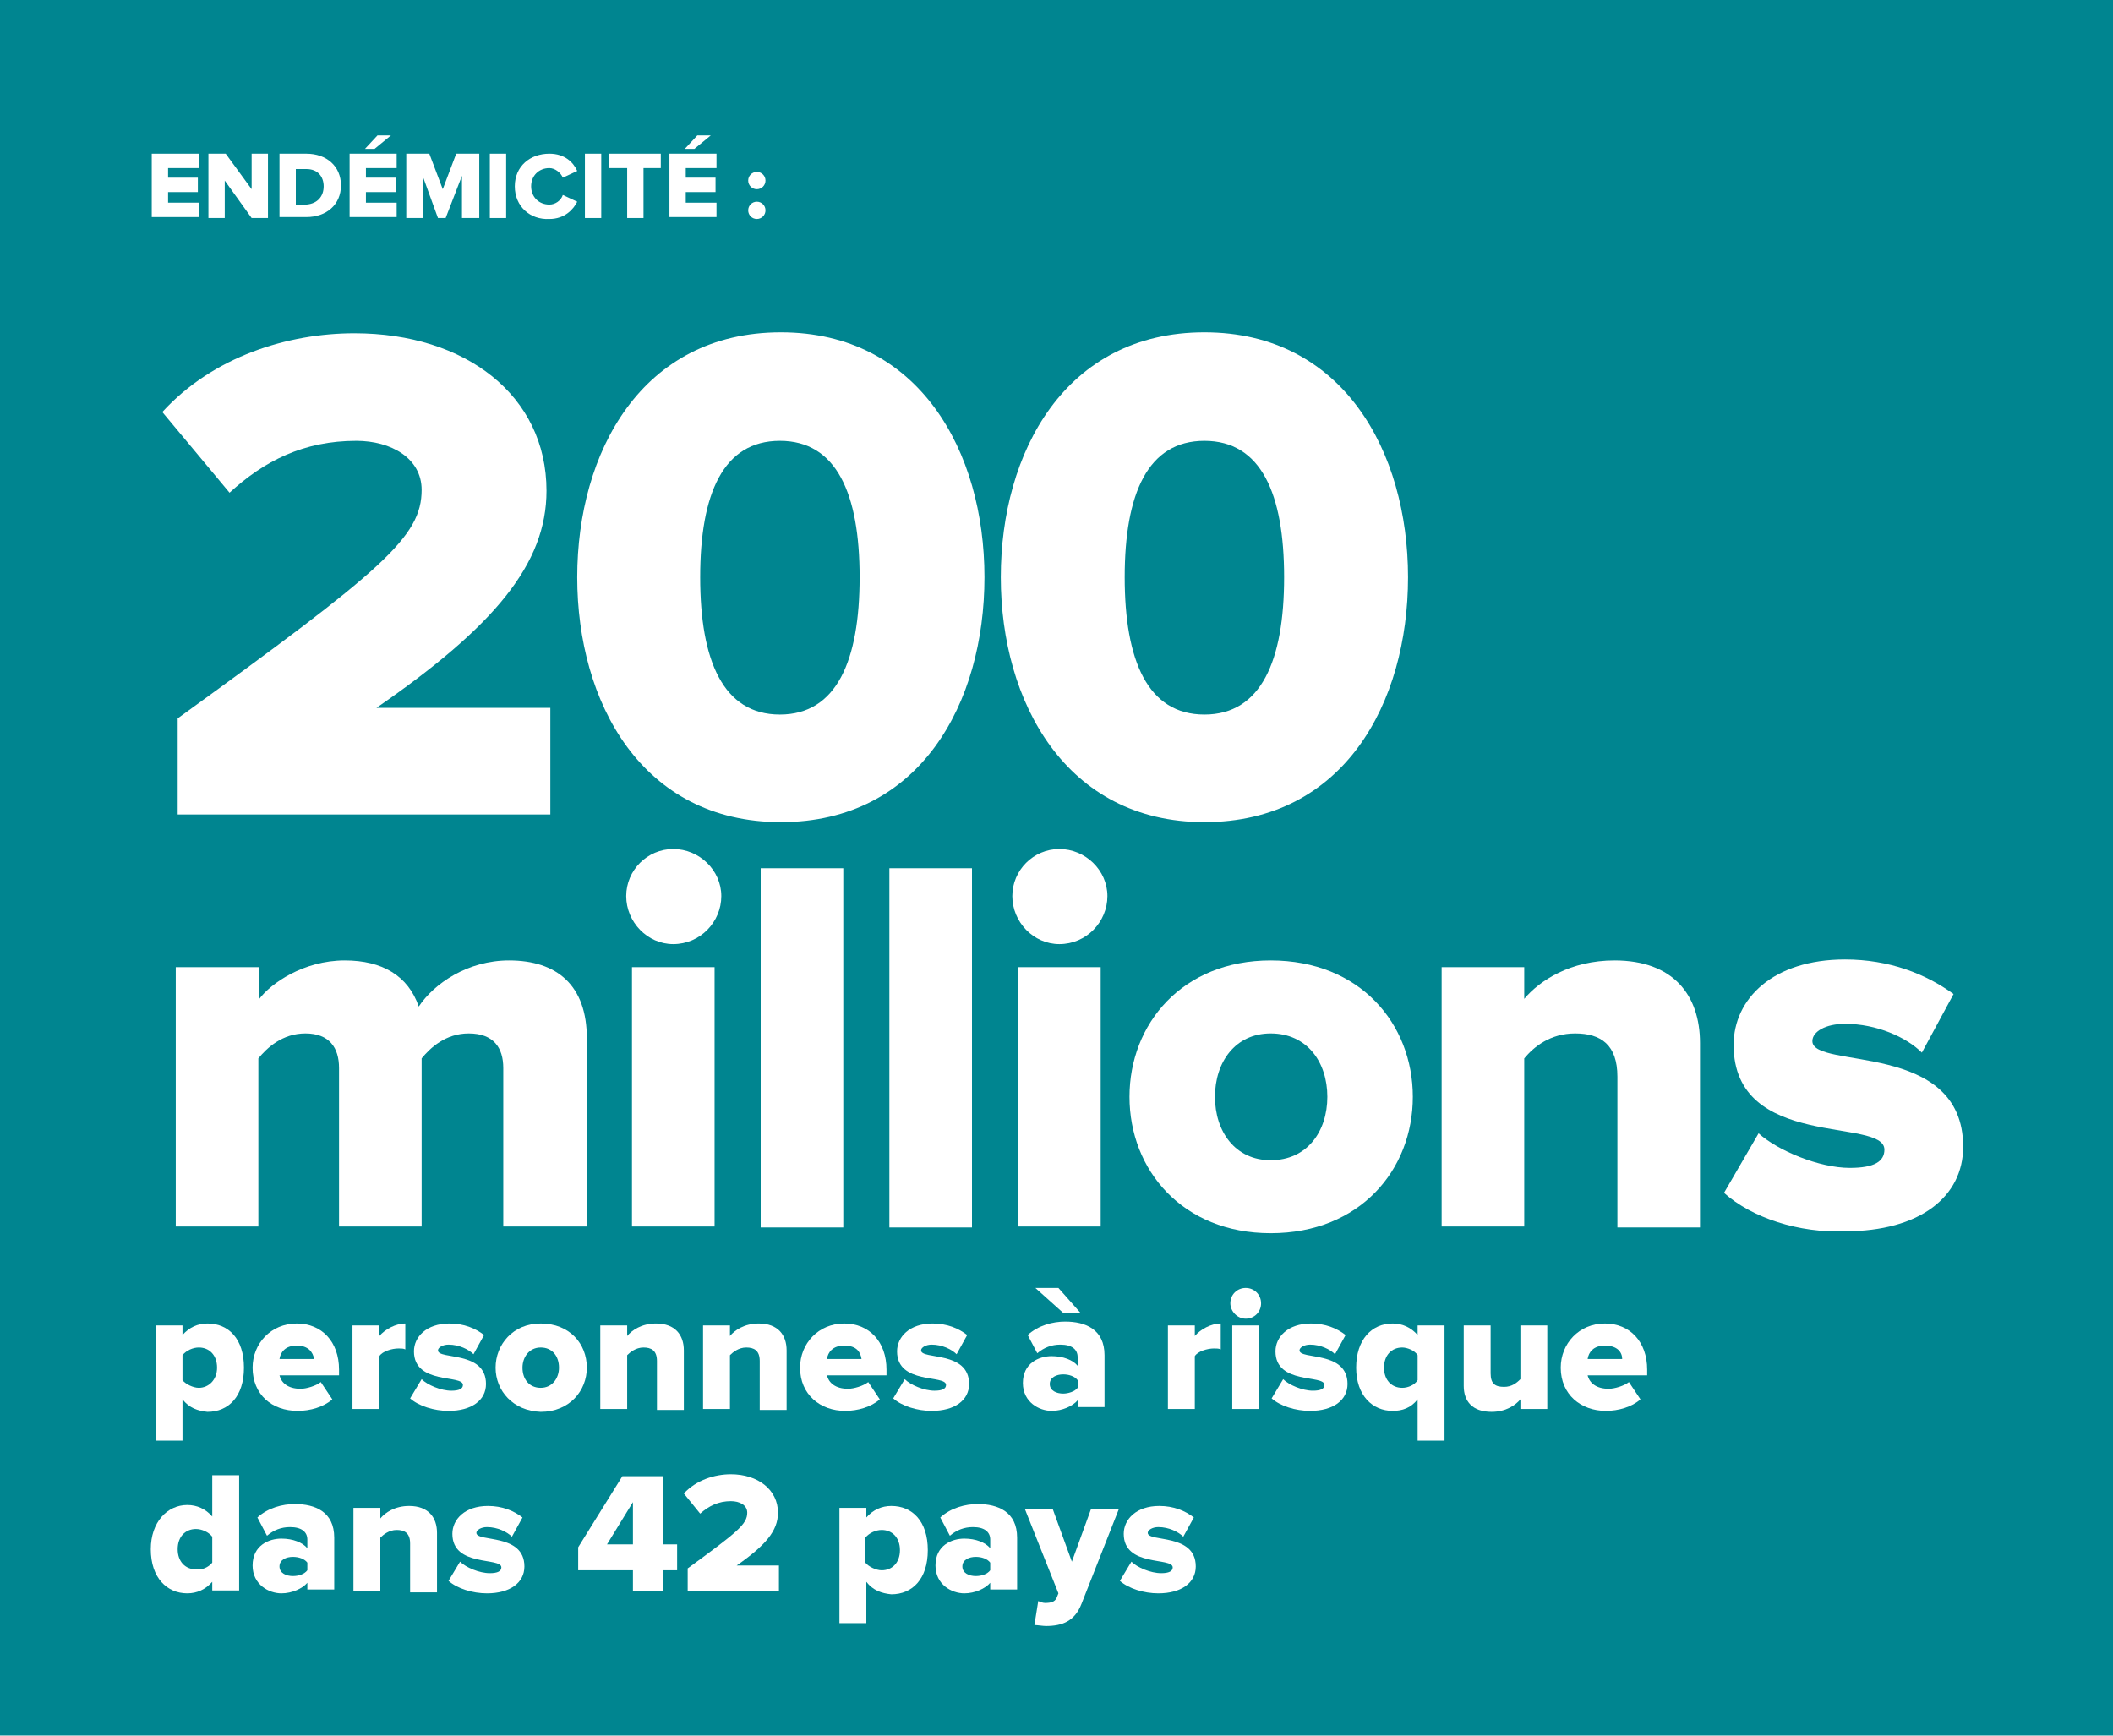
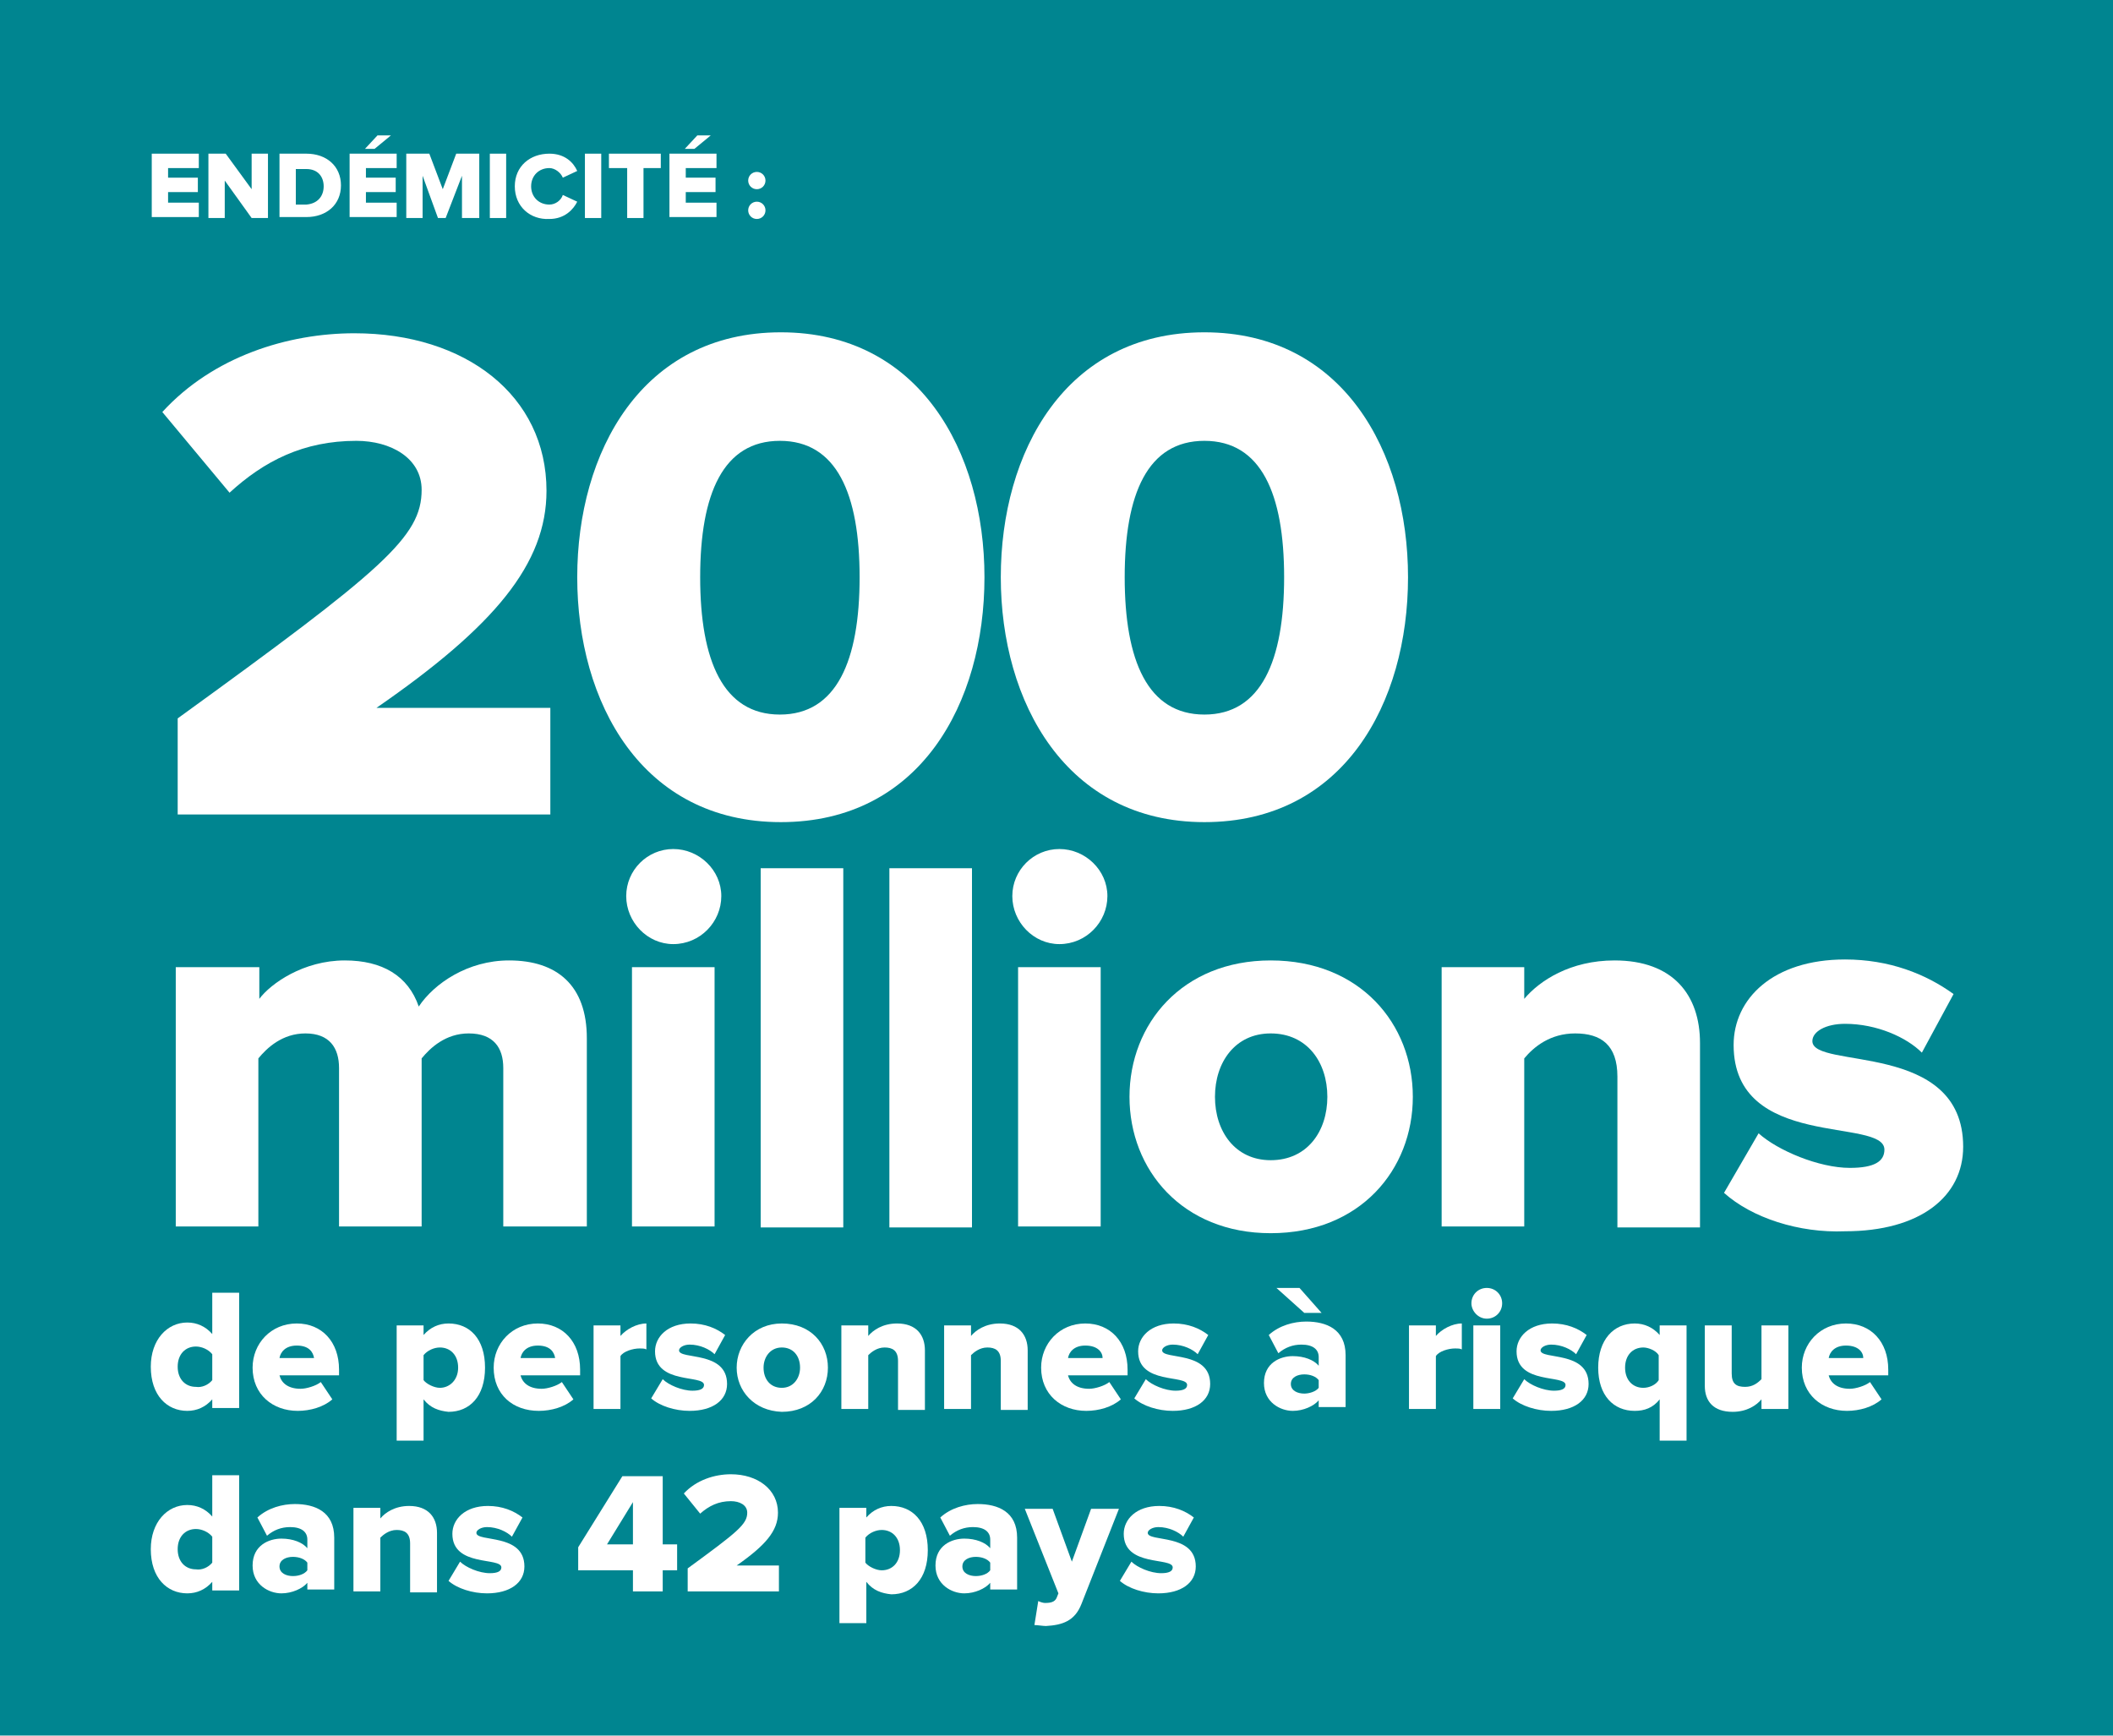
- <svg xmlns="http://www.w3.org/2000/svg" version="1.1" id="Layer_1" x="0px" y="0px" viewBox="0 0 220 180.7" style="enable-background:new 0 0 220 180.7;" xml:space="preserve">
-   <style type="text/css">
- 	.st0{fill:#008590;}
- 	.st1{fill:#FFFFFF;}
- </style>
-   <rect x="0" class="st0" width="220" height="180.7" />
+ <svg xmlns="http://www.w3.org/2000/svg" version="1.1" id="Layer_1" x="0px" y="0px" width="220px" height="180.7px" viewBox="0 0 220 180.7" enable-background="new 0 0 220 180.7" xml:space="preserve">
+   <rect x="0" fill="#008590" width="220" height="180.7" />
  <g>
-     <path class="st1" d="M15.8,22.7v-6.7h4.9v1.5h-3.2v1h3.1v1.5h-3.1v1.1h3.2v1.5H15.8z" />
-     <path class="st1" d="M26.2,22.7l-2.8-3.9v3.9h-1.7v-6.7h1.8l2.7,3.7v-3.7h1.7v6.7H26.2z" />
-     <path class="st1" d="M29.1,22.7v-6.7h2.8c2.1,0,3.6,1.3,3.6,3.3s-1.5,3.3-3.6,3.3H29.1z M33.7,19.4c0-1-0.6-1.8-1.8-1.8h-1.1v3.7   h1.1C33.1,21.2,33.7,20.4,33.7,19.4z" />
-     <path class="st1" d="M36.4,22.7v-6.7h4.9v1.5h-3.2v1h3.1v1.5h-3.1v1.1h3.2v1.5H36.4z M39,15.5h-1l1.3-1.4h1.4L39,15.5z" />
-     <path class="st1" d="M48.1,22.7v-4.4l-1.7,4.4h-0.8L44,18.3v4.4h-1.7v-6.7h2.4l1.4,3.7l1.4-3.7h2.4v6.7H48.1z" />
-     <path class="st1" d="M51,22.7v-6.7h1.7v6.7H51z" />
-     <path class="st1" d="M53.6,19.4c0-2.1,1.6-3.4,3.6-3.4c1.6,0,2.5,0.9,2.9,1.8l-1.5,0.7c-0.2-0.5-0.8-1-1.4-1   c-1.1,0-1.9,0.8-1.9,1.9c0,1.1,0.8,1.9,1.9,1.9c0.6,0,1.2-0.4,1.4-1l1.5,0.7c-0.4,0.8-1.3,1.8-2.9,1.8   C55.2,22.9,53.6,21.5,53.6,19.4z" />
-     <path class="st1" d="M60.9,22.7v-6.7h1.7v6.7H60.9z" />
-     <path class="st1" d="M65.3,22.7v-5.2h-1.9v-1.5h5.4v1.5H67v5.2H65.3z" />
-     <path class="st1" d="M69.7,22.7v-6.7h4.9v1.5h-3.2v1h3.1v1.5h-3.1v1.1h3.2v1.5H69.7z M72.3,15.5h-1l1.3-1.4h1.4L72.3,15.5z" />
-     <path class="st1" d="M77.9,18.8c0-0.5,0.4-0.9,0.9-0.9s0.9,0.4,0.9,0.9s-0.4,0.9-0.9,0.9S77.9,19.3,77.9,18.8z M77.9,21.9   c0-0.5,0.4-0.9,0.9-0.9s0.9,0.4,0.9,0.9c0,0.5-0.4,0.9-0.9,0.9S77.9,22.4,77.9,21.9z" />
-     <path class="st1" d="M18.5,84.7v-9.9C39.9,59.3,43.9,55.9,43.9,51c0-3.3-3.2-5.1-6.8-5.1c-5.5,0-9.6,2.1-13.2,5.4l-7-8.4   c5.3-5.8,13.1-8.2,20-8.2c11.6,0,20,6.5,20,16.4c0,7.6-5.4,14.1-17.7,22.6h18.1v11.1H18.5z" />
-     <path class="st1" d="M60.1,60.1c0-13,6.7-25.5,21.2-25.5c14.4,0,21.2,12.4,21.2,25.5s-6.7,25.5-21.2,25.5   C66.8,85.6,60.1,73.1,60.1,60.1z M89.5,60.1c0-8.7-2.4-14.2-8.3-14.2c-5.9,0-8.3,5.5-8.3,14.2c0,8.7,2.4,14.3,8.3,14.3   C87.1,74.4,89.5,68.8,89.5,60.1z" />
-     <path class="st1" d="M104.2,60.1c0-13,6.7-25.5,21.2-25.5c14.4,0,21.2,12.4,21.2,25.5s-6.7,25.5-21.2,25.5   C111,85.6,104.2,73.1,104.2,60.1z M133.7,60.1c0-8.7-2.4-14.2-8.3-14.2c-5.9,0-8.3,5.5-8.3,14.2c0,8.7,2.4,14.3,8.3,14.3   C131.3,74.4,133.7,68.8,133.7,60.1z" />
-     <path class="st1" d="M52.4,127.7v-16.5c0-2.1-1-3.6-3.6-3.6c-2.4,0-4,1.5-4.9,2.6v17.5h-8.6v-16.5c0-2.1-1-3.6-3.5-3.6   c-2.4,0-4,1.5-4.9,2.6v17.5h-8.6v-27H27v3.3c1.2-1.6,4.6-4,8.9-4c3.9,0,6.6,1.6,7.7,4.8c1.6-2.4,5.1-4.8,9.4-4.8   c5,0,8.1,2.6,8.1,8.1v19.6H52.4z" />
-     <path class="st1" d="M65.2,93.3c0-2.7,2.2-4.9,4.9-4.9c2.7,0,5,2.2,5,4.9c0,2.7-2.2,5-5,5C67.4,98.3,65.2,96,65.2,93.3z    M65.8,127.7v-27h8.6v27H65.8z" />
-     <path class="st1" d="M79.2,127.7V90.4h8.6v37.4H79.2z" />
-     <path class="st1" d="M92.6,127.7V90.4h8.6v37.4H92.6z" />
-     <path class="st1" d="M105.4,93.3c0-2.7,2.2-4.9,4.9-4.9c2.7,0,5,2.2,5,4.9c0,2.7-2.2,5-5,5C107.6,98.3,105.4,96,105.4,93.3z    M106,127.7v-27h8.6v27H106z" />
-     <path class="st1" d="M117.6,114.2c0-7.6,5.5-14.2,14.7-14.2c9.3,0,14.8,6.6,14.8,14.2s-5.5,14.2-14.8,14.2   C123.1,128.4,117.6,121.8,117.6,114.2z M138.2,114.2c0-3.6-2.1-6.6-5.9-6.6c-3.7,0-5.8,3-5.8,6.6c0,3.6,2.1,6.6,5.8,6.6   C136.1,120.8,138.2,117.8,138.2,114.2z" />
-     <path class="st1" d="M168.4,127.7v-15.6c0-3.3-1.7-4.5-4.4-4.5c-2.6,0-4.3,1.4-5.3,2.6v17.5h-8.6v-27h8.6v3.3c1.6-1.9,4.8-4,9.4-4   c6.1,0,8.9,3.6,8.9,8.6v19.2H168.4z" />
-     <path class="st1" d="M179.5,124.2l3.6-6.2c2,1.8,6.3,3.6,9.5,3.6c2.6,0,3.6-0.7,3.6-1.9c0-3.4-15.7,0.1-15.7-10.9   c0-4.8,4.1-8.9,11.6-8.9c4.6,0,8.4,1.5,11.3,3.6l-3.3,6.1c-1.6-1.6-4.7-3-8-3c-2,0-3.4,0.8-3.4,1.8c0,3,15.7-0.1,15.7,11   c0,5.2-4.5,8.8-12.3,8.8C187.3,128.4,182.4,126.8,179.5,124.2z" />
-     <path class="st1" d="M19,145.7v4.3h-2.8v-12H19v1c0.7-0.8,1.6-1.2,2.6-1.2c2.2,0,3.8,1.6,3.8,4.6c0,3-1.6,4.6-3.8,4.6   C20.6,146.9,19.7,146.6,19,145.7z M22.6,142.4c0-1.3-0.8-2.1-1.9-2.1c-0.6,0-1.3,0.3-1.7,0.8v2.6c0.3,0.4,1.1,0.8,1.7,0.8   C21.7,144.5,22.6,143.7,22.6,142.4z" />
-     <path class="st1" d="M26.3,142.4c0-2.5,1.9-4.6,4.6-4.6c2.6,0,4.4,1.9,4.4,4.8v0.6h-6.2c0.2,0.8,0.9,1.4,2.2,1.4   c0.6,0,1.6-0.3,2.1-0.7l1.2,1.8c-0.9,0.8-2.3,1.2-3.6,1.2C28.3,146.9,26.3,145.2,26.3,142.4z M30.9,140.1c-1.2,0-1.7,0.7-1.8,1.4   h3.6C32.6,140.8,32.1,140.1,30.9,140.1z" />
-     <path class="st1" d="M36.7,146.7V138h2.8v1.1c0.6-0.7,1.7-1.3,2.7-1.3v2.7c-0.2-0.1-0.4-0.1-0.7-0.1c-0.7,0-1.7,0.3-2,0.8v5.5H36.7   z" />
-     <path class="st1" d="M42.7,145.6l1.2-2c0.6,0.6,2,1.2,3.1,1.2c0.8,0,1.2-0.2,1.2-0.6c0-1.1-5.1,0-5.1-3.5c0-1.5,1.3-2.9,3.7-2.9   c1.5,0,2.7,0.5,3.6,1.2l-1.1,2c-0.5-0.5-1.5-1-2.6-1c-0.6,0-1.1,0.3-1.1,0.6c0,1,5,0,5,3.5c0,1.7-1.5,2.8-3.9,2.8   C45.2,146.9,43.6,146.4,42.7,145.6z" />
-     <path class="st1" d="M51.6,142.4c0-2.4,1.8-4.6,4.7-4.6c3,0,4.8,2.1,4.8,4.6c0,2.4-1.8,4.6-4.8,4.6   C53.4,146.9,51.6,144.8,51.6,142.4z M58.2,142.4c0-1.2-0.7-2.1-1.9-2.1c-1.2,0-1.9,1-1.9,2.1c0,1.2,0.7,2.1,1.9,2.1   C57.5,144.5,58.2,143.5,58.2,142.4z" />
-     <path class="st1" d="M68.4,146.7v-5c0-1.1-0.6-1.4-1.4-1.4c-0.8,0-1.4,0.5-1.7,0.8v5.6h-2.8V138h2.8v1.1c0.5-0.6,1.5-1.3,3-1.3   c2,0,2.9,1.2,2.9,2.8v6.2H68.4z" />
-     <path class="st1" d="M79.1,146.7v-5c0-1.1-0.6-1.4-1.4-1.4c-0.8,0-1.4,0.5-1.7,0.8v5.6h-2.8V138H76v1.1c0.5-0.6,1.5-1.3,3-1.3   c2,0,2.9,1.2,2.9,2.8v6.2H79.1z" />
-     <path class="st1" d="M83.3,142.4c0-2.5,1.9-4.6,4.6-4.6c2.6,0,4.4,1.9,4.4,4.8v0.6h-6.2c0.2,0.8,0.9,1.4,2.2,1.4   c0.6,0,1.6-0.3,2.1-0.7l1.2,1.8c-0.9,0.8-2.3,1.2-3.6,1.2C85.4,146.9,83.3,145.2,83.3,142.4z M87.9,140.1c-1.2,0-1.7,0.7-1.8,1.4   h3.6C89.6,140.8,89.2,140.1,87.9,140.1z" />
-     <path class="st1" d="M93,145.6l1.2-2c0.6,0.6,2,1.2,3.1,1.2c0.8,0,1.2-0.2,1.2-0.6c0-1.1-5.1,0-5.1-3.5c0-1.5,1.3-2.9,3.7-2.9   c1.5,0,2.7,0.5,3.6,1.2l-1.1,2c-0.5-0.5-1.5-1-2.6-1c-0.6,0-1.1,0.3-1.1,0.6c0,1,5,0,5,3.5c0,1.7-1.5,2.8-3.9,2.8   C95.5,146.9,93.9,146.4,93,145.6z" />
-     <path class="st1" d="M112.2,146.7v-0.9c-0.5,0.6-1.6,1.1-2.7,1.1c-1.3,0-3-0.9-3-2.9c0-2.1,1.7-2.8,3-2.8c1.2,0,2.2,0.4,2.7,1v-0.9   c0-0.8-0.6-1.3-1.8-1.3c-0.9,0-1.7,0.3-2.4,0.9l-1-1.9c1.1-1,2.6-1.4,3.9-1.4c2.1,0,4.1,0.8,4.1,3.5v5.4H112.2z M110.7,136.7   l-2.9-2.6h2.4l2.3,2.6H110.7z M112.2,144.5v-0.8c-0.3-0.4-0.9-0.6-1.5-0.6c-0.7,0-1.4,0.3-1.4,1c0,0.7,0.7,1,1.4,1   C111.2,145.1,111.9,144.9,112.2,144.5z" />
-     <path class="st1" d="M121.6,146.7V138h2.8v1.1c0.6-0.7,1.7-1.3,2.7-1.3v2.7c-0.2-0.1-0.4-0.1-0.7-0.1c-0.7,0-1.7,0.3-2,0.8v5.5   H121.6z" />
-     <path class="st1" d="M128.1,135.7c0-0.9,0.7-1.6,1.6-1.6c0.9,0,1.6,0.7,1.6,1.6c0,0.9-0.7,1.6-1.6,1.6   C128.8,137.3,128.1,136.5,128.1,135.7z M128.3,146.7V138h2.8v8.7H128.3z" />
-     <path class="st1" d="M132.4,145.6l1.2-2c0.6,0.6,2,1.2,3.1,1.2c0.8,0,1.2-0.2,1.2-0.6c0-1.1-5.1,0-5.1-3.5c0-1.5,1.3-2.9,3.7-2.9   c1.5,0,2.7,0.5,3.6,1.2l-1.1,2c-0.5-0.5-1.5-1-2.6-1c-0.6,0-1.1,0.3-1.1,0.6c0,1,5,0,5,3.5c0,1.7-1.5,2.8-3.9,2.8   C134.9,146.9,133.3,146.4,132.4,145.6z" />
-     <path class="st1" d="M141.2,142.4c0-2.9,1.6-4.6,3.8-4.6c1,0,1.9,0.4,2.6,1.2v-1h2.8v12h-2.8v-4.3c-0.7,0.9-1.6,1.2-2.6,1.2   C142.9,146.9,141.2,145.3,141.2,142.4z M147.6,143.7v-2.6c-0.3-0.5-1.1-0.8-1.6-0.8c-1.1,0-1.9,0.8-1.9,2.1c0,1.3,0.8,2.1,1.9,2.1   C146.6,144.5,147.3,144.2,147.6,143.7z" />
-     <path class="st1" d="M158.3,146.7v-1c-0.5,0.6-1.5,1.3-3,1.3c-2,0-2.9-1.1-2.9-2.7V138h2.8v5c0,1.1,0.5,1.4,1.4,1.4   c0.8,0,1.3-0.4,1.7-0.8V138h2.8v8.7H158.3z" />
-     <path class="st1" d="M162.5,142.4c0-2.5,1.9-4.6,4.6-4.6c2.6,0,4.4,1.9,4.4,4.8v0.6h-6.2c0.2,0.8,0.9,1.4,2.2,1.4   c0.6,0,1.6-0.3,2.1-0.7l1.2,1.8c-0.9,0.8-2.3,1.2-3.6,1.2C164.6,146.9,162.5,145.2,162.5,142.4z M167.1,140.1   c-1.2,0-1.7,0.7-1.8,1.4h3.6C168.9,140.8,168.4,140.1,167.1,140.1z" />
-     <path class="st1" d="M22.1,165.7v-1c-0.7,0.8-1.6,1.2-2.6,1.2c-2.1,0-3.8-1.6-3.8-4.6c0-2.8,1.7-4.6,3.8-4.6c1,0,1.9,0.4,2.6,1.2   v-4.3h2.8v12H22.1z M22.1,162.7V160c-0.4-0.5-1.1-0.8-1.7-0.8c-1.1,0-1.9,0.8-1.9,2.1c0,1.3,0.8,2.1,1.9,2.1   C21,163.5,21.7,163.2,22.1,162.7z" />
-     <path class="st1" d="M32,165.7v-0.9c-0.5,0.6-1.6,1.1-2.7,1.1c-1.3,0-3-0.9-3-2.9c0-2.1,1.7-2.8,3-2.8c1.2,0,2.2,0.4,2.7,1v-0.9   c0-0.8-0.6-1.3-1.8-1.3c-0.9,0-1.7,0.3-2.4,0.9l-1-1.9c1.1-1,2.6-1.4,3.9-1.4c2.1,0,4.1,0.8,4.1,3.5v5.4H32z M32,163.5v-0.8   c-0.3-0.4-0.9-0.6-1.5-0.6c-0.7,0-1.4,0.3-1.4,1c0,0.7,0.7,1,1.4,1C31.1,164.1,31.7,163.9,32,163.5z" />
-     <path class="st1" d="M42.7,165.7v-5c0-1.1-0.6-1.4-1.4-1.4c-0.8,0-1.4,0.5-1.7,0.8v5.6h-2.8V157h2.8v1.1c0.5-0.6,1.5-1.3,3-1.3   c2,0,2.9,1.2,2.9,2.8v6.2H42.7z" />
-     <path class="st1" d="M46.7,164.6l1.2-2c0.6,0.6,2,1.2,3.1,1.2c0.8,0,1.2-0.2,1.2-0.6c0-1.1-5.1,0-5.1-3.5c0-1.5,1.3-2.9,3.7-2.9   c1.5,0,2.7,0.5,3.6,1.2l-1.1,2c-0.5-0.5-1.5-1-2.6-1c-0.6,0-1.1,0.3-1.1,0.6c0,1,5,0,5,3.5c0,1.7-1.5,2.8-3.9,2.8   C49.2,165.9,47.6,165.4,46.7,164.6z" />
-     <path class="st1" d="M65.9,165.7v-2.2h-5.7v-2.4l4.6-7.4H69v7.1h1.5v2.7H69v2.2H65.9z M65.9,156.4l-2.7,4.4h2.7V156.4z" />
-     <path class="st1" d="M71.6,165.7v-2.4c5.2-3.8,6.2-4.6,6.2-5.8c0-0.8-0.8-1.2-1.7-1.2c-1.3,0-2.3,0.5-3.2,1.3l-1.7-2.1   c1.3-1.4,3.2-2,4.9-2c2.8,0,4.9,1.6,4.9,4c0,1.9-1.3,3.4-4.3,5.5h4.4v2.7H71.6z" />
-     <path class="st1" d="M90.2,164.7v4.3h-2.8v-12h2.8v1c0.7-0.8,1.6-1.2,2.6-1.2c2.2,0,3.8,1.6,3.8,4.6c0,3-1.6,4.6-3.8,4.6   C91.8,165.9,90.9,165.6,90.2,164.7z M93.7,161.4c0-1.3-0.8-2.1-1.9-2.1c-0.6,0-1.3,0.3-1.7,0.8v2.6c0.3,0.4,1.1,0.8,1.7,0.8   C92.9,163.5,93.7,162.7,93.7,161.4z" />
-     <path class="st1" d="M103.1,165.7v-0.9c-0.5,0.6-1.6,1.1-2.7,1.1c-1.3,0-3-0.9-3-2.9c0-2.1,1.7-2.8,3-2.8c1.2,0,2.2,0.4,2.7,1v-0.9   c0-0.8-0.6-1.3-1.8-1.3c-0.9,0-1.7,0.3-2.4,0.9l-1-1.9c1.1-1,2.6-1.4,3.9-1.4c2.1,0,4.1,0.8,4.1,3.5v5.4H103.1z M103.1,163.5v-0.8   c-0.3-0.4-0.9-0.6-1.5-0.6c-0.7,0-1.4,0.3-1.4,1c0,0.7,0.7,1,1.4,1C102.2,164.1,102.8,163.9,103.1,163.5z" />
-     <path class="st1" d="M108.1,166.7c0.2,0.1,0.5,0.2,0.7,0.2c0.6,0,1-0.1,1.2-0.5l0.2-0.5l-3.5-8.8h2.9l2,5.5l2-5.5h2.9l-3.9,9.9   c-0.7,1.8-2,2.3-3.7,2.3c-0.3,0-0.9-0.1-1.2-0.1L108.1,166.7z" />
-     <path class="st1" d="M116.6,164.6l1.2-2c0.6,0.6,2,1.2,3.1,1.2c0.8,0,1.2-0.2,1.2-0.6c0-1.1-5.1,0-5.1-3.5c0-1.5,1.3-2.9,3.7-2.9   c1.5,0,2.7,0.5,3.6,1.2l-1.1,2c-0.5-0.5-1.5-1-2.6-1c-0.6,0-1.1,0.3-1.1,0.6c0,1,5,0,5,3.5c0,1.7-1.5,2.8-3.9,2.8   C119.1,165.9,117.5,165.4,116.6,164.6z" />
+     <path fill="#FFFFFF" d="M15.8,22.7v-6.7h4.9v1.5h-3.2v1h3.1v1.5h-3.1v1.1h3.2v1.5H15.8z" />
+     <path fill="#FFFFFF" d="M26.2,22.7l-2.8-3.9v3.9h-1.7v-6.7h1.8l2.7,3.7v-3.7h1.7v6.7H26.2z" />
+     <path fill="#FFFFFF" d="M29.1,22.7v-6.7h2.8c2.1,0,3.6,1.3,3.6,3.3s-1.5,3.3-3.6,3.3H29.1z M33.7,19.4c0-1-0.6-1.8-1.8-1.8h-1.1   v3.7h1.1C33.1,21.2,33.7,20.4,33.7,19.4z" />
+     <path fill="#FFFFFF" d="M36.4,22.7v-6.7h4.9v1.5h-3.2v1h3.1v1.5h-3.1v1.1h3.2v1.5H36.4z M39,15.5h-1l1.3-1.4h1.4L39,15.5z" />
+     <path fill="#FFFFFF" d="M48.1,22.7v-4.4l-1.7,4.4h-0.8L44,18.3v4.4h-1.7v-6.7h2.4l1.4,3.7l1.4-3.7h2.4v6.7H48.1z" />
+     <path fill="#FFFFFF" d="M51,22.7v-6.7h1.7v6.7H51z" />
+     <path fill="#FFFFFF" d="M53.6,19.4c0-2.1,1.6-3.4,3.6-3.4c1.6,0,2.5,0.9,2.9,1.8l-1.5,0.7c-0.2-0.5-0.8-1-1.4-1   c-1.1,0-1.9,0.8-1.9,1.9c0,1.1,0.8,1.9,1.9,1.9c0.6,0,1.2-0.4,1.4-1l1.5,0.7c-0.4,0.8-1.3,1.8-2.9,1.8   C55.2,22.9,53.6,21.5,53.6,19.4z" />
+     <path fill="#FFFFFF" d="M60.9,22.7v-6.7h1.7v6.7H60.9z" />
+     <path fill="#FFFFFF" d="M65.3,22.7v-5.2h-1.9v-1.5h5.4v1.5H67v5.2H65.3z" />
+     <path fill="#FFFFFF" d="M69.7,22.7v-6.7h4.9v1.5h-3.2v1h3.1v1.5h-3.1v1.1h3.2v1.5H69.7z M72.3,15.5h-1l1.3-1.4h1.4L72.3,15.5z" />
+     <path fill="#FFFFFF" d="M77.9,18.8c0-0.5,0.4-0.9,0.9-0.9s0.9,0.4,0.9,0.9s-0.4,0.9-0.9,0.9S77.9,19.3,77.9,18.8z M77.9,21.9   c0-0.5,0.4-0.9,0.9-0.9s0.9,0.4,0.9,0.9c0,0.5-0.4,0.9-0.9,0.9S77.9,22.4,77.9,21.9z" />
+     <path fill="#FFFFFF" d="M18.5,84.7v-9.9C39.9,59.3,43.9,55.9,43.9,51c0-3.3-3.2-5.1-6.8-5.1c-5.5,0-9.6,2.1-13.2,5.4l-7-8.4   c5.3-5.8,13.1-8.2,20-8.2c11.6,0,20,6.5,20,16.4c0,7.6-5.4,14.1-17.7,22.6h18.1v11.1H18.5z" />
+     <path fill="#FFFFFF" d="M60.1,60.1c0-13,6.7-25.5,21.2-25.5c14.4,0,21.2,12.4,21.2,25.5s-6.7,25.5-21.2,25.5   C66.8,85.6,60.1,73.1,60.1,60.1z M89.5,60.1c0-8.7-2.4-14.2-8.3-14.2c-5.9,0-8.3,5.5-8.3,14.2c0,8.7,2.4,14.3,8.3,14.3   C87.1,74.4,89.5,68.8,89.5,60.1z" />
+     <path fill="#FFFFFF" d="M104.2,60.1c0-13,6.7-25.5,21.2-25.5c14.4,0,21.2,12.4,21.2,25.5s-6.7,25.5-21.2,25.5   C111,85.6,104.2,73.1,104.2,60.1z M133.7,60.1c0-8.7-2.4-14.2-8.3-14.2c-5.9,0-8.3,5.5-8.3,14.2c0,8.7,2.4,14.3,8.3,14.3   C131.3,74.4,133.7,68.8,133.7,60.1z" />
+     <path fill="#FFFFFF" d="M52.4,127.7v-16.5c0-2.1-1-3.6-3.6-3.6c-2.4,0-4,1.5-4.9,2.6v17.5h-8.6v-16.5c0-2.1-1-3.6-3.5-3.6   c-2.4,0-4,1.5-4.9,2.6v17.5h-8.6v-27H27v3.3c1.2-1.6,4.6-4,8.9-4c3.9,0,6.6,1.6,7.7,4.8c1.6-2.4,5.1-4.8,9.4-4.8   c5,0,8.1,2.6,8.1,8.1v19.6H52.4z" />
+     <path fill="#FFFFFF" d="M65.2,93.3c0-2.7,2.2-4.9,4.9-4.9c2.7,0,5,2.2,5,4.9c0,2.7-2.2,5-5,5C67.4,98.3,65.2,96,65.2,93.3z    M65.8,127.7v-27h8.6v27H65.8z" />
+     <path fill="#FFFFFF" d="M79.2,127.7V90.4h8.6v37.4H79.2z" />
+     <path fill="#FFFFFF" d="M92.6,127.7V90.4h8.6v37.4H92.6z" />
+     <path fill="#FFFFFF" d="M105.4,93.3c0-2.7,2.2-4.9,4.9-4.9c2.7,0,5,2.2,5,4.9c0,2.7-2.2,5-5,5C107.6,98.3,105.4,96,105.4,93.3z    M106,127.7v-27h8.6v27H106z" />
+     <path fill="#FFFFFF" d="M117.6,114.2c0-7.6,5.5-14.2,14.7-14.2c9.3,0,14.8,6.6,14.8,14.2c0,7.6-5.5,14.2-14.8,14.2   C123.1,128.4,117.6,121.8,117.6,114.2z M138.2,114.2c0-3.6-2.1-6.6-5.9-6.6c-3.7,0-5.8,3-5.8,6.6c0,3.6,2.1,6.6,5.8,6.6   C136.1,120.8,138.2,117.8,138.2,114.2z" />
+     <path fill="#FFFFFF" d="M168.4,127.7v-15.6c0-3.3-1.7-4.5-4.4-4.5c-2.6,0-4.3,1.4-5.3,2.6v17.5h-8.6v-27h8.6v3.3   c1.6-1.9,4.8-4,9.4-4c6.1,0,8.9,3.6,8.9,8.6v19.2H168.4z" />
+     <path fill="#FFFFFF" d="M179.5,124.2l3.6-6.2c2,1.8,6.3,3.6,9.5,3.6c2.6,0,3.6-0.7,3.6-1.9c0-3.4-15.7,0.1-15.7-10.9   c0-4.8,4.1-8.9,11.6-8.9c4.6,0,8.4,1.5,11.3,3.6l-3.3,6.1c-1.6-1.6-4.7-3-8-3c-2,0-3.4,0.8-3.4,1.8c0,3,15.7-0.1,15.7,11   c0,5.2-4.5,8.8-12.3,8.8C187.3,128.4,182.4,126.8,179.5,124.2z" />
+     <path fill="#FFFFFF" d="M22.1,146.7v-1c-0.7,0.8-1.6,1.2-2.6,1.2c-2.1,0-3.8-1.6-3.8-4.6c0-2.8,1.7-4.6,3.8-4.6   c1,0,1.9,0.4,2.6,1.2v-4.3h2.8v12H22.1z M22.1,143.7V141c-0.4-0.5-1.1-0.8-1.7-0.8c-1.1,0-1.9,0.8-1.9,2.1s0.8,2.1,1.9,2.1   C21,144.5,21.7,144.2,22.1,143.7z" />
+     <path fill="#FFFFFF" d="M26.3,142.4c0-2.5,1.9-4.6,4.6-4.6c2.6,0,4.4,1.9,4.4,4.8v0.6h-6.2c0.2,0.8,0.9,1.4,2.2,1.4   c0.6,0,1.6-0.3,2.1-0.7l1.2,1.8c-0.9,0.8-2.3,1.2-3.6,1.2C28.4,146.9,26.3,145.2,26.3,142.4z M30.9,140.1c-1.2,0-1.7,0.7-1.8,1.3   h3.6C32.6,140.8,32.2,140.1,30.9,140.1z" />
+     <path fill="#FFFFFF" d="M44.1,145.7v4.3h-2.8v-12h2.8v1c0.7-0.8,1.6-1.2,2.6-1.2c2.2,0,3.8,1.6,3.8,4.6c0,3-1.6,4.6-3.8,4.6   C45.7,146.9,44.8,146.6,44.1,145.7z M47.7,142.4c0-1.3-0.8-2.1-1.9-2.1c-0.6,0-1.3,0.3-1.7,0.8v2.6c0.3,0.4,1.1,0.8,1.7,0.8   C46.8,144.5,47.7,143.7,47.7,142.4z" />
+     <path fill="#FFFFFF" d="M51.4,142.4c0-2.5,1.9-4.6,4.6-4.6c2.6,0,4.4,1.9,4.4,4.8v0.6h-6.2c0.2,0.8,0.9,1.4,2.2,1.4   c0.6,0,1.6-0.3,2.1-0.7l1.2,1.8c-0.9,0.8-2.3,1.2-3.6,1.2C53.4,146.9,51.4,145.2,51.4,142.4z M56,140.1c-1.2,0-1.7,0.7-1.8,1.3h3.6   C57.7,140.8,57.3,140.1,56,140.1z" />
+     <path fill="#FFFFFF" d="M61.8,146.7V138h2.8v1.1c0.6-0.7,1.7-1.3,2.7-1.3v2.7c-0.2-0.1-0.4-0.1-0.7-0.1c-0.7,0-1.7,0.3-2,0.8v5.5   H61.8z" />
+     <path fill="#FFFFFF" d="M67.8,145.6l1.2-2c0.6,0.6,2,1.2,3.1,1.2c0.8,0,1.2-0.2,1.2-0.6c0-1.1-5.1,0-5.1-3.5c0-1.5,1.3-2.9,3.7-2.9   c1.5,0,2.7,0.5,3.6,1.2l-1.1,2c-0.5-0.5-1.5-1-2.6-1c-0.6,0-1.1,0.3-1.1,0.6c0,1,5,0,5,3.5c0,1.7-1.5,2.8-3.9,2.8   C70.3,146.9,68.7,146.4,67.8,145.6z" />
+     <path fill="#FFFFFF" d="M76.7,142.4c0-2.4,1.8-4.6,4.7-4.6c3,0,4.8,2.1,4.8,4.6s-1.8,4.6-4.8,4.6C78.5,146.9,76.7,144.8,76.7,142.4   z M83.3,142.4c0-1.2-0.7-2.1-1.9-2.1c-1.2,0-1.9,1-1.9,2.1c0,1.2,0.7,2.1,1.9,2.1C82.6,144.5,83.3,143.5,83.3,142.4z" />
+     <path fill="#FFFFFF" d="M93.5,146.7v-5c0-1.1-0.6-1.4-1.4-1.4c-0.8,0-1.4,0.5-1.7,0.8v5.6h-2.8V138h2.8v1.1c0.5-0.6,1.5-1.3,3-1.3   c2,0,2.9,1.2,2.9,2.8v6.2H93.5z" />
+     <path fill="#FFFFFF" d="M104.2,146.7v-5c0-1.1-0.6-1.4-1.4-1.4c-0.8,0-1.4,0.5-1.7,0.8v5.6h-2.8V138h2.8v1.1c0.5-0.6,1.5-1.3,3-1.3   c2,0,2.9,1.2,2.9,2.8v6.2H104.2z" />
+     <path fill="#FFFFFF" d="M108.4,142.4c0-2.5,1.9-4.6,4.6-4.6c2.6,0,4.4,1.9,4.4,4.8v0.6h-6.2c0.2,0.8,0.9,1.4,2.2,1.4   c0.6,0,1.6-0.3,2.1-0.7l1.2,1.8c-0.9,0.8-2.3,1.2-3.6,1.2C110.5,146.9,108.4,145.2,108.4,142.4z M113,140.1c-1.2,0-1.7,0.7-1.8,1.3   h3.6C114.8,140.8,114.3,140.1,113,140.1z" />
+     <path fill="#FFFFFF" d="M118.1,145.6l1.2-2c0.6,0.6,2,1.2,3.1,1.2c0.8,0,1.2-0.2,1.2-0.6c0-1.1-5.1,0-5.1-3.5   c0-1.5,1.3-2.9,3.7-2.9c1.5,0,2.7,0.5,3.6,1.2l-1.1,2c-0.5-0.5-1.5-1-2.6-1c-0.6,0-1.1,0.3-1.1,0.6c0,1,5,0,5,3.5   c0,1.7-1.5,2.8-3.9,2.8C120.6,146.9,119,146.4,118.1,145.6z" />
+     <path fill="#FFFFFF" d="M137.3,146.7v-0.9c-0.5,0.6-1.6,1.1-2.7,1.1c-1.3,0-3-0.9-3-2.9c0-2.1,1.7-2.8,3-2.8c1.2,0,2.2,0.4,2.7,1   v-0.9c0-0.8-0.6-1.3-1.8-1.3c-0.9,0-1.7,0.3-2.4,0.9l-1-1.9c1.1-1,2.6-1.4,3.9-1.4c2.1,0,4.1,0.8,4.1,3.5v5.4H137.3z M135.8,136.7   l-2.9-2.6h2.4l2.3,2.6H135.8z M137.3,144.5v-0.8c-0.3-0.4-0.9-0.6-1.5-0.6c-0.7,0-1.4,0.3-1.4,1s0.7,1,1.4,1   C136.3,145.1,137,144.9,137.3,144.5z" />
+     <path fill="#FFFFFF" d="M146.7,146.7V138h2.8v1.1c0.6-0.7,1.7-1.3,2.7-1.3v2.7c-0.2-0.1-0.4-0.1-0.7-0.1c-0.7,0-1.7,0.3-2,0.8v5.5   H146.7z" />
+     <path fill="#FFFFFF" d="M153.2,135.7c0-0.9,0.7-1.6,1.6-1.6c0.9,0,1.6,0.7,1.6,1.6s-0.7,1.6-1.6,1.6   C153.9,137.3,153.2,136.5,153.2,135.7z M153.4,146.7V138h2.8v8.7H153.4z" />
+     <path fill="#FFFFFF" d="M157.5,145.6l1.2-2c0.6,0.6,2,1.2,3.1,1.2c0.8,0,1.2-0.2,1.2-0.6c0-1.1-5.1,0-5.1-3.5   c0-1.5,1.3-2.9,3.7-2.9c1.5,0,2.7,0.5,3.6,1.2l-1.1,2c-0.5-0.5-1.5-1-2.6-1c-0.6,0-1.1,0.3-1.1,0.6c0,1,5,0,5,3.5   c0,1.7-1.5,2.8-3.9,2.8C160,146.9,158.4,146.4,157.5,145.6z" />
+     <path fill="#FFFFFF" d="M166.4,142.4c0-2.9,1.6-4.6,3.8-4.6c1,0,1.9,0.4,2.6,1.2v-1h2.8v12h-2.8v-4.3c-0.7,0.9-1.6,1.2-2.6,1.2   C168,146.9,166.4,145.3,166.4,142.4z M172.7,143.7v-2.6c-0.3-0.5-1.1-0.8-1.6-0.8c-1.1,0-1.9,0.8-1.9,2.1c0,1.3,0.8,2.1,1.9,2.1   C171.7,144.5,172.4,144.2,172.7,143.7z" />
+     <path fill="#FFFFFF" d="M183.4,146.7v-1c-0.5,0.6-1.5,1.3-3,1.3c-2,0-2.9-1.1-2.9-2.7V138h2.8v5c0,1.1,0.5,1.4,1.4,1.4   c0.8,0,1.3-0.4,1.7-0.8V138h2.8v8.7H183.4z" />
+     <path fill="#FFFFFF" d="M187.6,142.4c0-2.5,1.9-4.6,4.6-4.6c2.6,0,4.4,1.9,4.4,4.8v0.6h-6.2c0.2,0.8,0.9,1.4,2.2,1.4   c0.6,0,1.6-0.3,2.1-0.7l1.2,1.8c-0.9,0.8-2.3,1.2-3.6,1.2C189.7,146.9,187.6,145.2,187.6,142.4z M192.2,140.1   c-1.2,0-1.7,0.7-1.8,1.3h3.6C194,140.8,193.5,140.1,192.2,140.1z" />
+     <path fill="#FFFFFF" d="M22.1,165.7v-1c-0.7,0.8-1.6,1.2-2.6,1.2c-2.1,0-3.8-1.6-3.8-4.6c0-2.8,1.7-4.6,3.8-4.6   c1,0,1.9,0.4,2.6,1.2v-4.3h2.8v12H22.1z M22.1,162.7V160c-0.4-0.5-1.1-0.8-1.7-0.8c-1.1,0-1.9,0.8-1.9,2.1s0.8,2.1,1.9,2.1   C21,163.5,21.7,163.2,22.1,162.7z" />
+     <path fill="#FFFFFF" d="M32,165.7v-0.9c-0.5,0.6-1.6,1.1-2.7,1.1c-1.3,0-3-0.9-3-2.9c0-2.1,1.7-2.8,3-2.8c1.2,0,2.2,0.4,2.7,1v-0.9   c0-0.8-0.6-1.3-1.8-1.3c-0.9,0-1.7,0.3-2.4,0.9l-1-1.9c1.1-1,2.6-1.4,3.9-1.4c2.1,0,4.1,0.8,4.1,3.5v5.4H32z M32,163.5v-0.8   c-0.3-0.4-0.9-0.6-1.5-0.6c-0.7,0-1.4,0.3-1.4,1s0.7,1,1.4,1C31.1,164.1,31.7,163.9,32,163.5z" />
+     <path fill="#FFFFFF" d="M42.7,165.7v-5c0-1.1-0.6-1.4-1.4-1.4c-0.8,0-1.4,0.5-1.7,0.8v5.6h-2.8V157h2.8v1.1c0.5-0.6,1.5-1.3,3-1.3   c2,0,2.9,1.2,2.9,2.8v6.2H42.7z" />
+     <path fill="#FFFFFF" d="M46.7,164.6l1.2-2c0.6,0.6,2,1.2,3.1,1.2c0.8,0,1.2-0.2,1.2-0.6c0-1.1-5.1,0-5.1-3.5c0-1.5,1.3-2.9,3.7-2.9   c1.5,0,2.7,0.5,3.6,1.2l-1.1,2c-0.5-0.5-1.5-1-2.6-1c-0.6,0-1.1,0.3-1.1,0.6c0,1,5,0,5,3.5c0,1.7-1.5,2.8-3.9,2.8   C49.2,165.9,47.6,165.4,46.7,164.6z" />
+     <path fill="#FFFFFF" d="M65.9,165.7v-2.2h-5.7v-2.4l4.6-7.4H69v7.1h1.5v2.7H69v2.2H65.9z M65.9,156.4l-2.7,4.4h2.7V156.4z" />
+     <path fill="#FFFFFF" d="M71.6,165.7v-2.4c5.2-3.8,6.2-4.6,6.2-5.8c0-0.8-0.8-1.2-1.7-1.2c-1.3,0-2.3,0.5-3.2,1.3l-1.7-2.1   c1.3-1.4,3.2-2,4.9-2c2.8,0,4.9,1.6,4.9,4c0,1.9-1.3,3.4-4.3,5.5h4.4v2.7H71.6z" />
+     <path fill="#FFFFFF" d="M90.2,164.7v4.3h-2.8v-12h2.8v1c0.7-0.8,1.6-1.2,2.6-1.2c2.2,0,3.8,1.6,3.8,4.6c0,3-1.6,4.6-3.8,4.6   C91.8,165.9,90.9,165.6,90.2,164.7z M93.7,161.4c0-1.3-0.8-2.1-1.9-2.1c-0.6,0-1.3,0.3-1.7,0.8v2.6c0.3,0.4,1.1,0.8,1.7,0.8   C92.9,163.5,93.7,162.7,93.7,161.4z" />
+     <path fill="#FFFFFF" d="M103.1,165.7v-0.9c-0.5,0.6-1.6,1.1-2.7,1.1c-1.3,0-3-0.9-3-2.9c0-2.1,1.7-2.8,3-2.8c1.2,0,2.2,0.4,2.7,1   v-0.9c0-0.8-0.6-1.3-1.8-1.3c-0.9,0-1.7,0.3-2.4,0.9l-1-1.9c1.1-1,2.6-1.4,3.9-1.4c2.1,0,4.1,0.8,4.1,3.5v5.4H103.1z M103.1,163.5   v-0.8c-0.3-0.4-0.9-0.6-1.5-0.6c-0.7,0-1.4,0.3-1.4,1s0.7,1,1.4,1C102.2,164.1,102.8,163.9,103.1,163.5z" />
+     <path fill="#FFFFFF" d="M108.1,166.7c0.2,0.1,0.5,0.2,0.7,0.2c0.6,0,1-0.1,1.2-0.5l0.2-0.5l-3.5-8.8h2.9l2,5.5l2-5.5h2.9l-3.9,9.9   c-0.7,1.8-2,2.2-3.7,2.3c-0.3,0-0.9-0.1-1.2-0.1L108.1,166.7z" />
+     <path fill="#FFFFFF" d="M116.6,164.6l1.2-2c0.6,0.6,2,1.2,3.1,1.2c0.8,0,1.2-0.2,1.2-0.6c0-1.1-5.1,0-5.1-3.5   c0-1.5,1.3-2.9,3.7-2.9c1.5,0,2.7,0.5,3.6,1.2l-1.1,2c-0.5-0.5-1.5-1-2.6-1c-0.6,0-1.1,0.3-1.1,0.6c0,1,5,0,5,3.5   c0,1.7-1.5,2.8-3.9,2.8C119.1,165.9,117.5,165.4,116.6,164.6z" />
  </g>
</svg>
